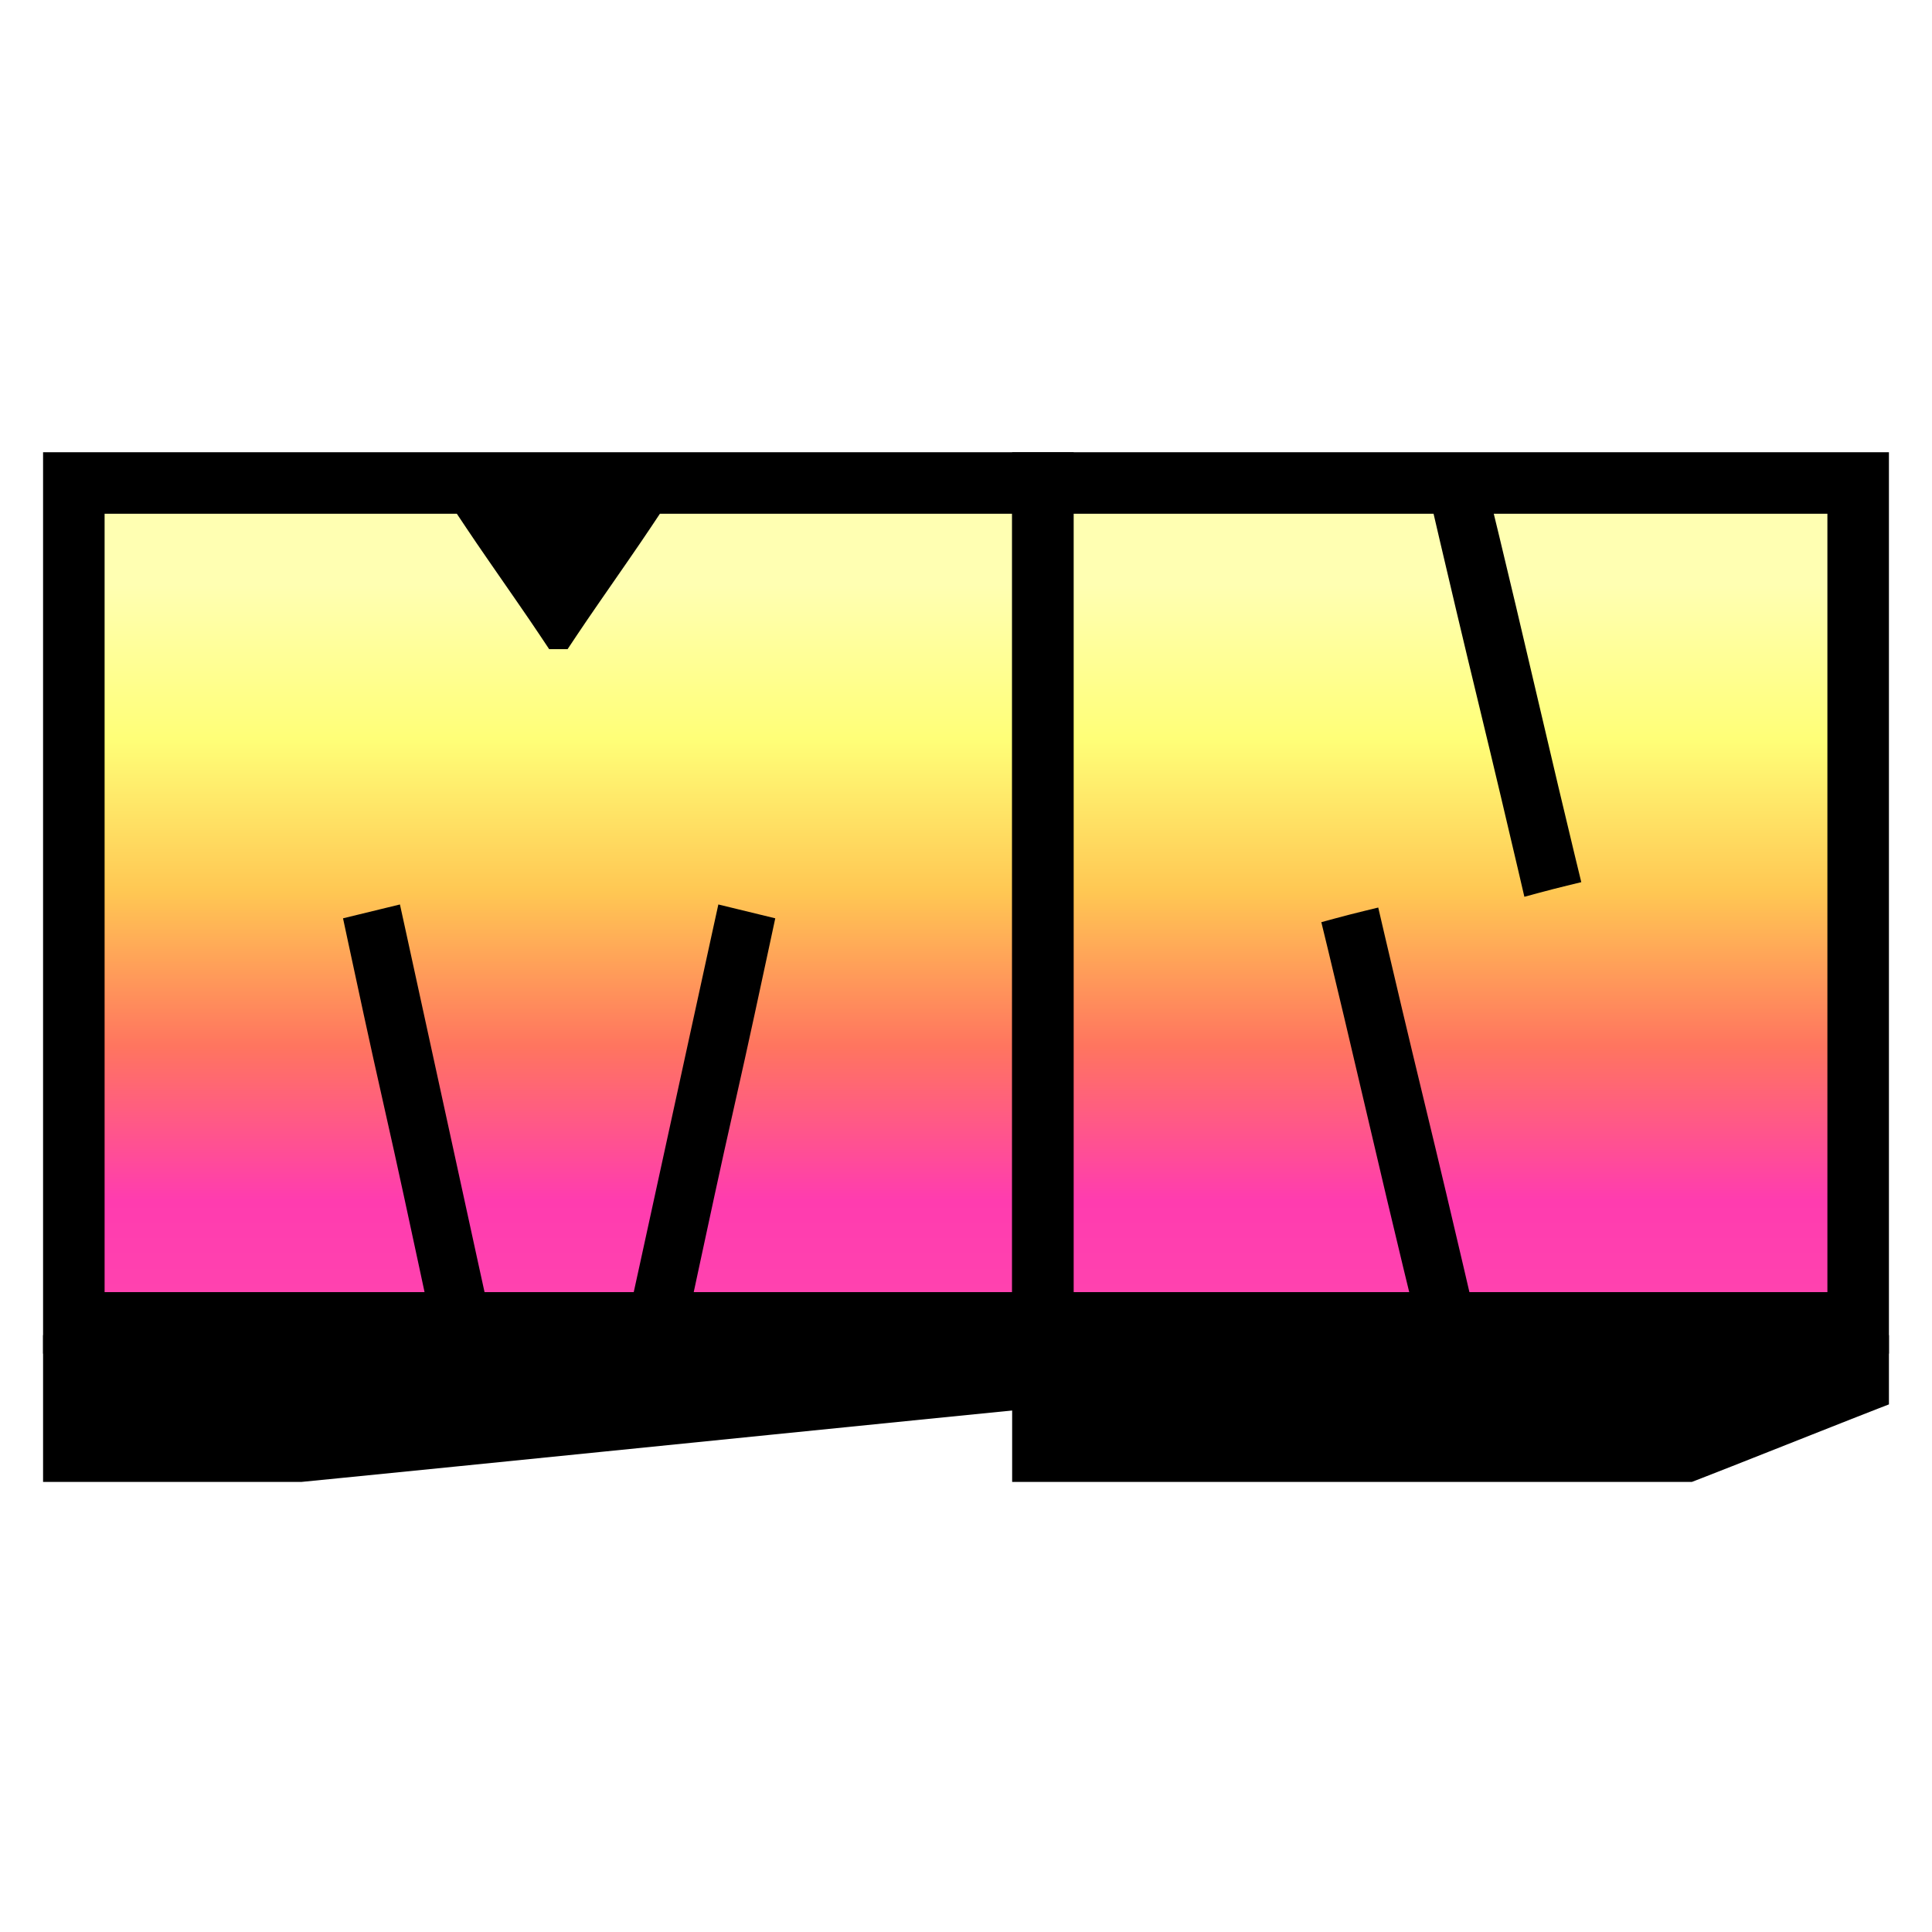
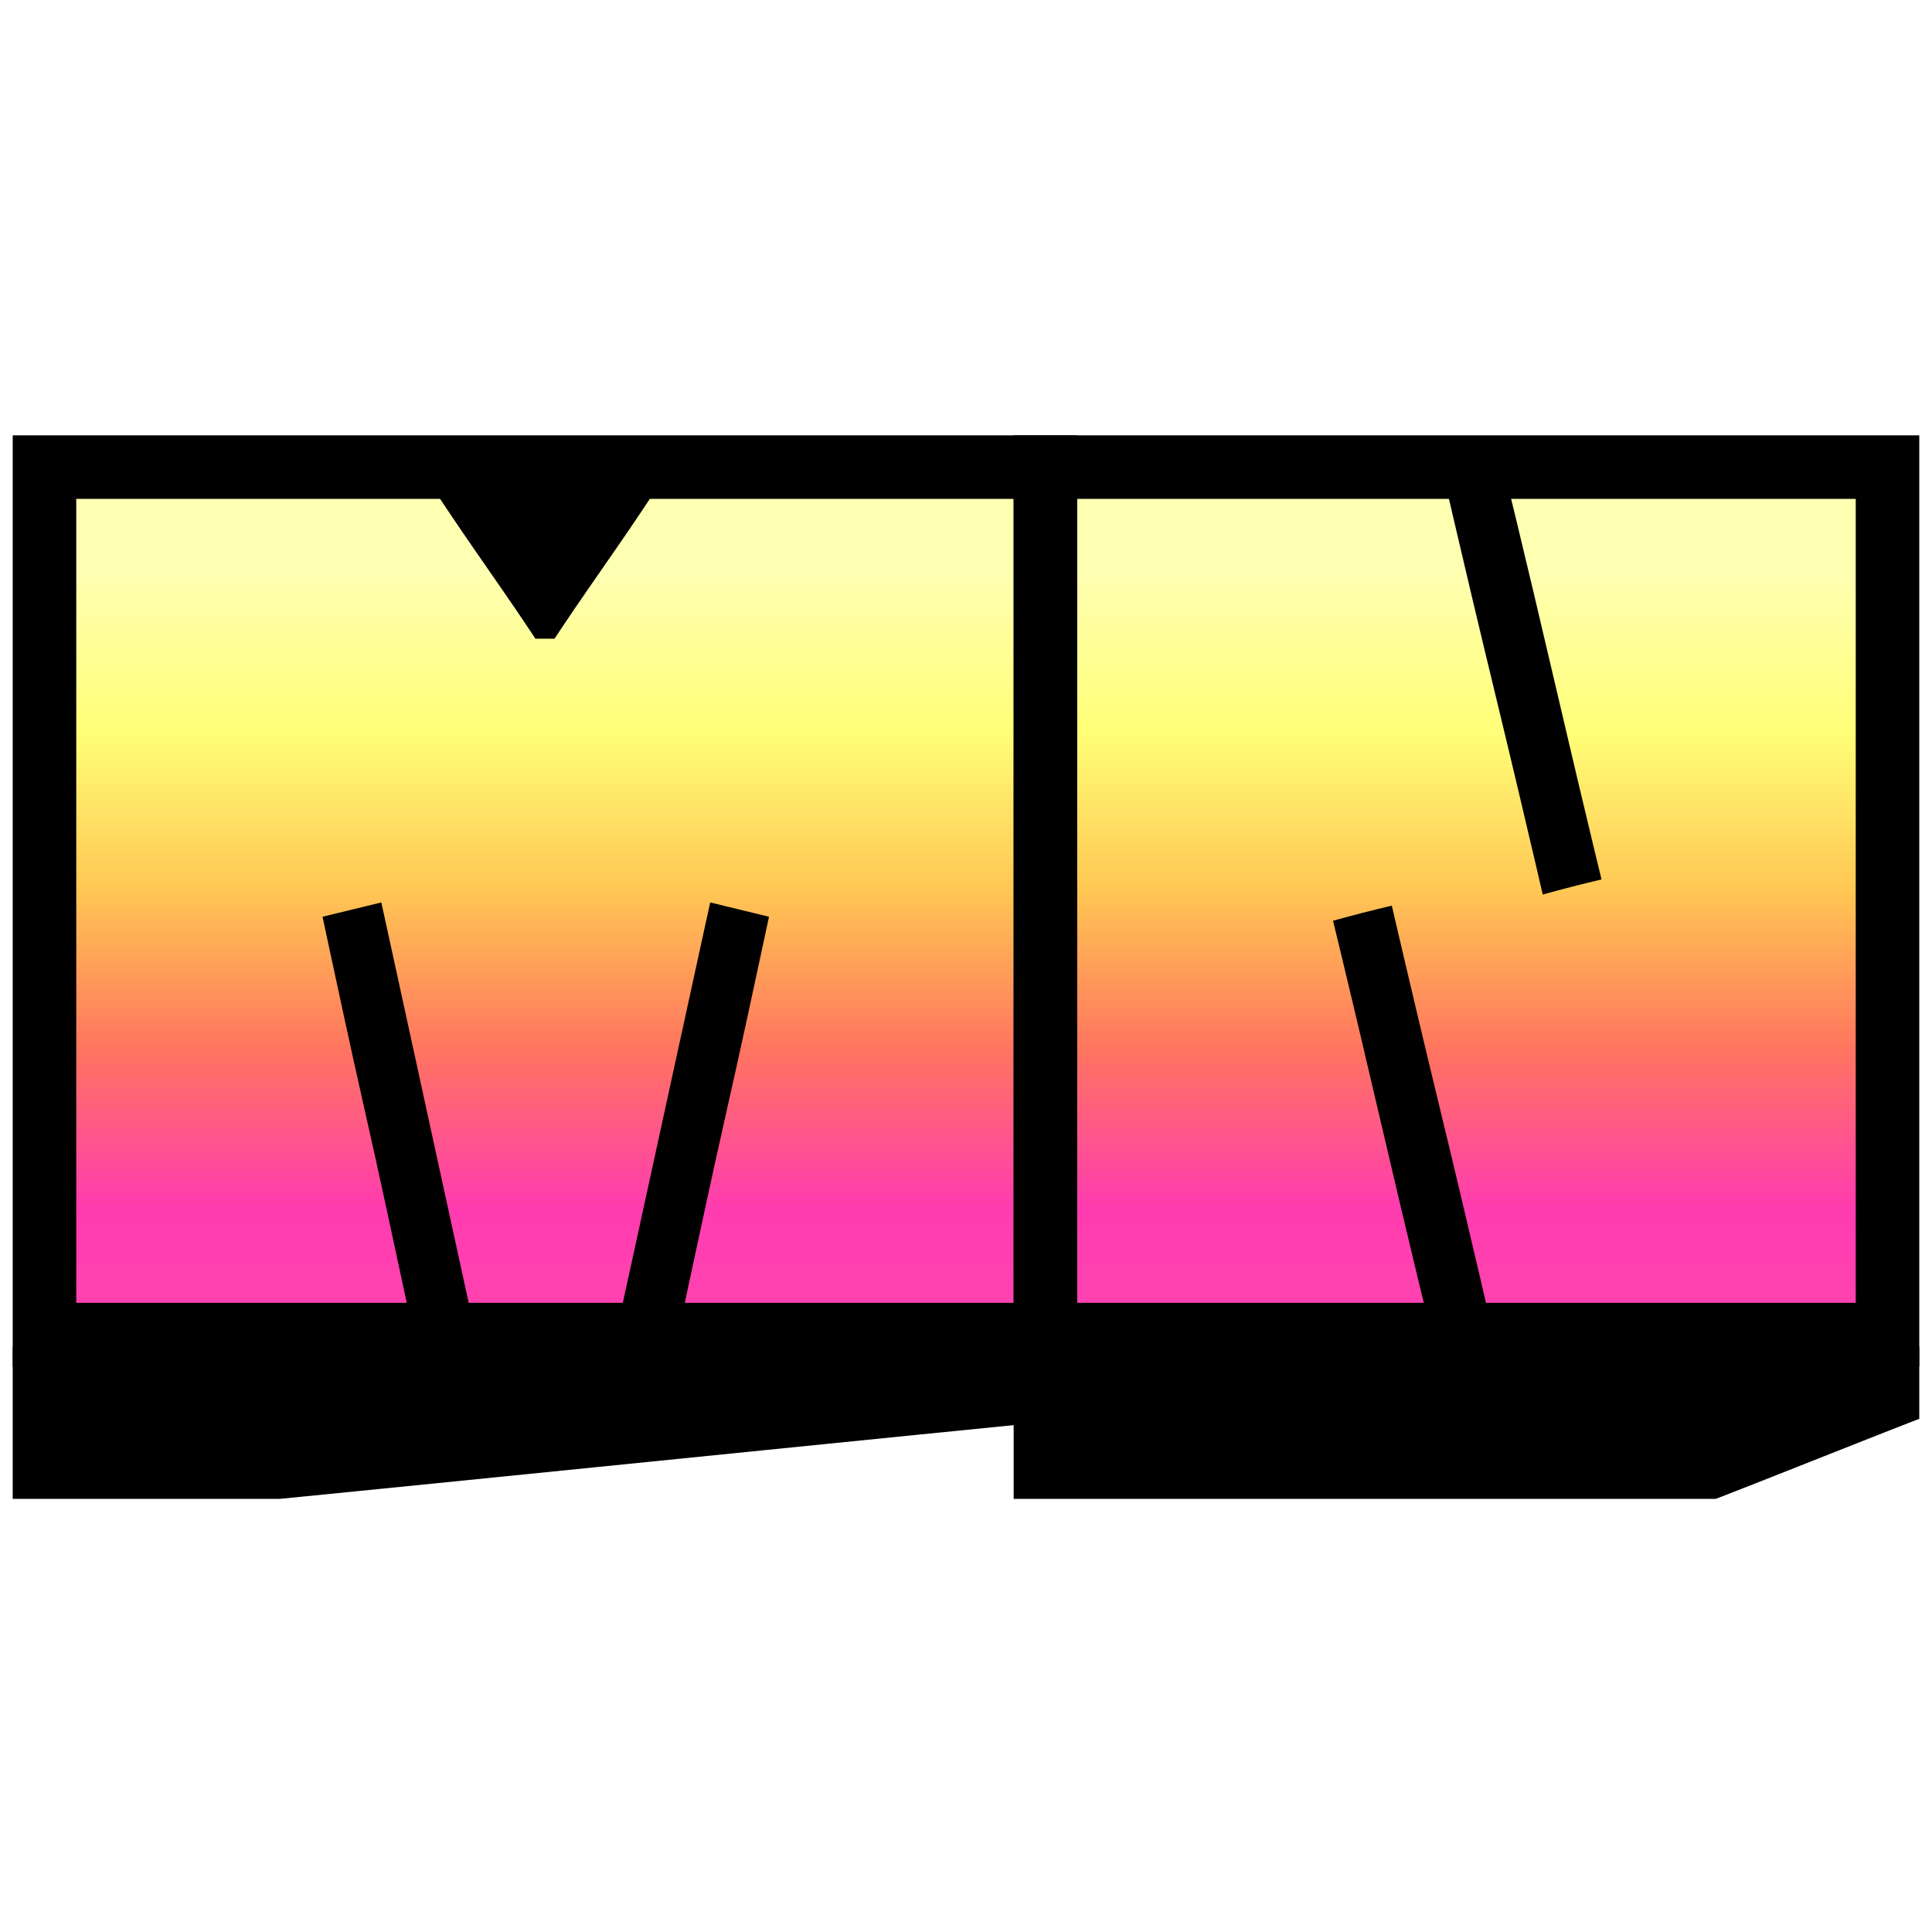
- <svg xmlns="http://www.w3.org/2000/svg" viewBox="-12 -94 314 314">
-   <style>
-     @media (prefers-color-scheme: dark) { .art { filter: url(#outline); } }
-   </style>
+ <svg xmlns="http://www.w3.org/2000/svg" viewBox="-7 -89 304 304">
  <defs>
    <linearGradient id="g" gradientUnits="userSpaceOnUse" x1="0" y1="0" x2="0" y2="1000">
      <stop offset="0%" stop-color="#FF46AF" />
      <stop offset="20%" stop-color="#FF3CAF" />
      <stop offset="40%" stop-color="#FF755F" />
      <stop offset="60%" stop-color="#FFC753" />
      <stop offset="80%" stop-color="#FFFF78" />
      <stop offset="100%" stop-color="#FFFFB2" />
    </linearGradient>
-     <filter id="outline" x="-10%" y="-10%" width="120%" height="120%">
-       <feMorphology in="SourceAlpha" operator="dilate" radius="3" result="dilated" />
-       <feFlood flood-color="#f0f6fc" />
-       <feComposite in2="dilated" operator="in" result="outline" />
-       <feMerge>
-         <feMergeNode in="outline" />
-         <feMergeNode in="SourceGraphic" />
-       </feMerge>
-     </filter>
  </defs>
-   <g class="art">
-     <path d="M296,-166.793 h-34 h-84 h-100 h-84 h-34 v7.35 v18.749 v24.299 v24.299 v18.749 v7.35 v89.997 h32 h85.5 h119.5 h134 h129.5 h106.5 h63 h77.5 h132.5 h156 h149 h112 h43 v-13.55 v-31.449 v-31.449 v-13.55 q0,0 -54.5,-5.4 q-54.5,-5.4 -144,-14.399 q-89.5,-9 -196.5,-19.799 q-107,-10.8 -214,-21.599 q-107,-10.8 -196.5,-19.799 q-89.5,-9 -144,-14.399 q-54.5,-5.4 -54.5,-5.4 Z M296,-166.793 h-34 h-84 h-100 h-84 h-34 v7.35 v18.749 v24.299 v24.299 v18.749 v7.35 v89.997 h32 h85.5 h119.5 h134 h129.5 h106.5 h63 h77.5 h132.5 h156 h149 h112 h43 v-13.55 v-31.449 v-31.449 v-13.55 q0,0 -54.5,-5.4 q-54.5,-5.4 -144,-14.399 q-89.5,-9 -196.5,-19.799 q-107,-10.8 -214,-21.599 q-107,-10.8 -196.5,-19.799 q-89.5,-9 -144,-14.399 q-54.5,-5.4 -54.5,-5.4 Z" fill="#000" transform="matrix(0.125,0,0,-0.125,0,126)" />
-     <path d="M-6,1138 h284 h188 h164 h156 h208 h284 v-1098 h-284 h-204 h-158 h-166 h-194 h-278 v1098 Z" fill="url(#g)" transform="matrix(0.125,0,0,-0.125,0,126)" />
-     <path d="M1300,376 h-80 v31.5 v73.5 v73.5 v31.5 v31.5 v73.5 v73.5 v31.5 h80 v-420 Z M-40,376 v420 h80 v-31.5 v-73.5 v-73.5 v-31.5 v-31.5 v-73.5 v-73.5 v-31.5 h-80 Z M630,1172 q2,-24 3.5,-49.5 q1.5,-25.5 2,-52 q0.5,-26.5 0.5,-53 q0,-26.5 -1.5,-52 q-1.5,-25.5 -4.5,-49.5 h-6 h-6 q0,0 -12,18 q-12,18 -30,44 q-18,26 -36,52 q-18,26 -30,44 q-12,18 -12,18 h-166.5 h-147.5 h-105 h-39 v-4.5 v-26.5 v-72 v-141 v-234 h-80 v81 v92.5 v99 v100 v97 v88.5 h48.5 h124.5 h162 h162 h124.5 h48.5 Z M-40,578 h80 v-50.5 v-124.5 v-148 v-124.5 v-50.5 h44 h113.5 h147.5 h147.5 h113.5 h44 v-39.5 v-40.5 h-56 h-130.5 h-165.5 h-164 h-125.5 h-48.5 v41.5 v107.5 v140 v140 v107.5 v41.5 Z M1300,578 v-41.5 v-107.5 v-140 v-140 v-107.5 v-41.5 h-48.5 h-125.5 h-164 h-165.5 h-130 h-56.5 v40.5 v39.5 h44 h113.5 h147.5 h147.5 h113.5 h44 v50.5 v124.5 v148 v124.5 v50.5 h80 Z M630,1172 h48.5 h124.5 h162 h162 h124.5 h48.5 v-88.5 v-97 v-100 v-99 v-92.5 v-81 h-80 v234 v141 v72 v26.5 v4.5 h-39 h-105 h-147.5 h-166.5 q0,0 -12,-18 q-12,-18 -30,-44 q-18,-26 -36,-52 q-18,-26 -30,-44 q-12,-18 -12,-18 h-6 h-6 q-3,24 -4.5,49.5 q-1.5,25.5 -1.5,52 q0,26.5 0.5,53 q0.5,26.5 2,52 q1.5,25.5 3.5,49.5 Z M534,80 q0,0 -7,-9 q-7,-9 -14,-18 q-7,-9 -7,-9 q0,0 -12.5,9 q-12.5,9 -25,18 q-12.5,9 -12.5,9 q0,0 -7.5,35 q-7.5,35 -19.5,90.5 q-12,55.5 -26,117.5 q-14,62 -26,117.5 q-12,55.5 -19.5,90.5 q-7.5,35 -7.5,35 q0,0 18.5,4.5 q18.5,4.5 37,9 q18.5,4.5 18.5,4.5 q0,0 8,-36.5 q8,-36.5 20.5,-94 q12.5,-57.5 26.5,-121.5 q14,-64 26.5,-121.5 q12.5,-57.5 20.5,-94 q8,-36.5 8,-36.5 Z M728,80 q0,0 8,36.5 q8,36.5 20.5,94 q12.5,57.5 26.5,121.5 q14,64 26.5,121.5 q12.5,57.5 20.5,94 q8,36.5 8,36.5 q0,0 18.5,-4.5 q18.5,-4.5 37,-9 q18.5,-4.5 18.5,-4.5 q0,0 -7.5,-35 q-7.5,-35 -19.5,-90.5 q-12,-55.5 -26,-117.5 q-14,-62 -26,-117.5 q-12,-55.5 -19.5,-90.5 q-7.5,-35 -7.5,-35 q0,0 -12.5,-9 q-12.5,-9 -25,-18 q-12.5,-9 -12.5,-9 q0,0 -7,9 q-7,9 -14,18 q-7,9 -7,9 Z" fill="#000" transform="matrix(0.125,0,0,-0.125,0,126)" />
-     <path d="M246,-166.793 h-29 h-71.5 h-85 h-71.5 h-29 v7.35 v18.749 v24.299 v24.299 v18.749 v7.35 v89.997 h41 h106 h138 h138 h106 h41 h41 h106 h138 h138 h106 h41 v-13.55 v-31.449 v-31.449 v-13.55 q0,0 -13.95,-5.4 q-13.95,-5.4 -36.748,-14.399 q-22.799,-9 -50.098,-19.799 q-27.299,-10.8 -54.598,-21.599 q-27.299,-10.8 -50.098,-19.799 q-22.799,-9 -36.748,-14.399 q-13.95,-5.4 -13.95,-5.4 h-32.55 h-85.751 h-116.902 h-127.402 h-116.902 h-85.751 h-32.551 Z M246,-166.793 h-29 h-71.5 h-85 h-71.5 h-29 v7.35 v18.749 v24.299 v24.299 v18.749 v7.35 v89.997 h41 h106 h138 h138 h106 h41 h41 h106 h138 h138 h106 h41 v-13.55 v-31.449 v-31.449 v-13.55 q0,0 -13.95,-5.4 q-13.95,-5.4 -36.748,-14.399 q-22.799,-9 -50.098,-19.799 q-27.299,-10.8 -54.598,-21.599 q-27.299,-10.8 -50.098,-19.799 q-22.799,-9 -36.748,-14.399 q-13.95,-5.4 -13.95,-5.4 h-32.55 h-85.751 h-116.902 h-127.402 h-116.902 h-85.751 h-32.551 Z" fill="#000" transform="matrix(0.125,0,0,-0.125,157.5,126)" />
-     <path d="M-6,1138 h244 h288 h288 h244 v-1098 h-244 h-284 h-292 h-244 v1098 Z" fill="url(#g)" transform="matrix(0.125,0,0,-0.125,157.5,126)" />
-     <path d="M1100,396 h-80 v31.5 v73.5 v73.5 v31.5 v31.5 v73.5 v73.5 v31.5 h80 v-420 Z M-40,396 v420 h80 v-31.5 v-73.5 v-73.5 v-31.5 v-31.5 v-73.5 v-73.5 v-31.5 h-80 Z M1100,558 v-40.5 v-104 v-134.5 v-134.5 v-104 v-40.5 h-42 h-108.5 h-141.5 h-141.5 h-108.5 h-42 v40.5 v39.5 h36.5 h94 h121.5 h121.5 h94 h36.5 v34.5 v89 v115.5 v115.5 v89 v34.5 h80 Z M-40,558 h80 v-34.5 v-89 v-115.5 v-115.5 v-89 v-34.5 h36.5 h94 h121.5 h121.5 h94 h36.5 v-39.5 v-40.5 h-42 h-108.5 h-141.5 h-141.5 h-108.5 h-42 v40.5 v104 v134.5 v134.5 v104 v40.5 Z M1100,614 h-80 v34.5 v89 v115.5 v115.5 v89 v34.5 h-36.5 h-94 h-121.5 h-121.5 h-94 h-36.5 v40.5 v39.5 h42 h108.5 h141.5 h141.5 h108.5 h42 v-40.5 v-104 v-134.5 v-134.5 v-104 v-40.5 Z M-40,614 v40.5 v104 v134.5 v134.5 v104 v40.5 h42 h108.5 h141.5 h141.5 h108.5 h42 v-39.5 v-40.5 h-36.5 h-94 h-121.5 h-121.5 h-94 h-36.5 v-34.5 v-89 v-115.5 v-115.5 v-89 v-34.5 h-80 Z M555,78 q0,0 -6.5,-9 q-6.5,-9 -13.5,-18 q-7,-9 -7,-9 q0,0 -13,9 q-13,9 -25.5,17.5 q-12.5,8.5 -12.5,8.5 q0,0 -8.5,35 q-8.5,35 -21.5,90 q-13,55 -27.5,117 q-14.5,62 -27.5,117 q-13,55 -21.5,90 q-8.5,35 -8.5,35 q0,0 18.5,5 q18.5,5 37,9.5 q18.5,4.5 18.5,4.5 q0,0 8.5,-36.5 q8.5,-36.5 22,-93.5 q13.5,-57 29,-121 q15.5,-64 29,-121 q13.5,-57 22,-93.5 q8.5,-36.5 8.5,-36.5 Z M507,1096 q0,0 7,9 q7,9 13.5,18 q6.5,9 6.5,9 q0,0 12.5,-8.5 q12.5,-8.5 25.5,-17.5 q13,-9 13,-9 q0,0 8.5,-35 q8.5,-35 21.5,-90 q13,-55 27.5,-117 q14.5,-62 27.5,-117 q13,-55 21.5,-90 q8.5,-35 8.5,-35 q0,0 -18.5,-4.5 q-18.5,-4.5 -37,-9.5 q-18.5,-5 -18.5,-5 q0,0 -8.5,36.5 q-8.5,36.5 -22,93.5 q-13.5,57 -29,121 q-15.5,64 -29,121 q-13.5,57 -22,93.5 q-8.5,36.5 -8.5,36.5 Z" fill="#000" transform="matrix(0.125,0,0,-0.125,157.5,126)" />
-   </g>
+   <path d="M296,-166.793 h-34 h-84 h-100 h-84 h-34 v7.35 v18.749 v24.299 v24.299 v18.749 v7.35 v89.997 h32 h85.5 h119.5 h134 h129.5 h106.5 h63 h77.5 h132.5 h156 h149 h112 h43 v-13.55 v-31.449 v-31.449 v-13.55 q0,0 -54.5,-5.4 q-54.5,-5.4 -144,-14.399 q-89.5,-9 -196.5,-19.799 q-107,-10.8 -214,-21.599 q-107,-10.8 -196.5,-19.799 q-89.5,-9 -144,-14.399 q-54.5,-5.4 -54.5,-5.4 Z M296,-166.793 h-34 h-84 h-100 h-84 h-34 v7.35 v18.749 v24.299 v24.299 v18.749 v7.35 v89.997 h32 h85.5 h119.5 h134 h129.5 h106.5 h63 h77.5 h132.5 h156 h149 h112 h43 v-13.55 v-31.449 v-31.449 v-13.55 q0,0 -54.5,-5.4 q-54.5,-5.4 -144,-14.399 q-89.5,-9 -196.5,-19.799 q-107,-10.8 -214,-21.599 q-107,-10.8 -196.5,-19.799 q-89.5,-9 -144,-14.399 q-54.5,-5.4 -54.5,-5.4 Z" fill="#000" transform="matrix(0.125,0,0,-0.125,0,126)" />
+   <path d="M-6,1138 h284 h188 h164 h156 h208 h284 v-1098 h-284 h-204 h-158 h-166 h-194 h-278 v1098 Z" fill="url(#g)" transform="matrix(0.125,0,0,-0.125,0,126)" />
+   <path d="M1300,376 h-80 v31.5 v73.5 v73.5 v31.5 v31.5 v73.5 v73.5 v31.5 h80 v-420 Z M-40,376 v420 h80 v-31.5 v-73.5 v-73.5 v-31.5 v-31.5 v-73.5 v-73.5 v-31.5 h-80 Z M630,1172 q2,-24 3.5,-49.5 q1.5,-25.5 2,-52 q0.5,-26.5 0.5,-53 q0,-26.5 -1.5,-52 q-1.5,-25.5 -4.5,-49.5 h-6 h-6 q0,0 -12,18 q-12,18 -30,44 q-18,26 -36,52 q-18,26 -30,44 q-12,18 -12,18 h-166.5 h-147.5 h-105 h-39 v-4.5 v-26.5 v-72 v-141 v-234 h-80 v81 v92.5 v99 v100 v97 v88.5 h48.5 h124.5 h162 h162 h124.5 h48.5 Z M-40,578 h80 v-50.5 v-124.5 v-148 v-124.5 v-50.5 h44 h113.5 h147.5 h147.5 h113.5 h44 v-39.5 v-40.5 h-56 h-130.5 h-165.5 h-164 h-125.5 h-48.5 v41.5 v107.5 v140 v140 v107.5 v41.5 Z M1300,578 v-41.5 v-107.5 v-140 v-140 v-107.5 v-41.5 h-48.5 h-125.5 h-164 h-165.5 h-130 h-56.5 v40.5 v39.5 h44 h113.5 h147.5 h147.5 h113.5 h44 v50.5 v124.5 v148 v124.5 v50.5 h80 Z M630,1172 h48.5 h124.5 h162 h162 h124.5 h48.5 v-88.5 v-97 v-100 v-99 v-92.5 v-81 h-80 v234 v141 v72 v26.5 v4.5 h-39 h-105 h-147.5 h-166.5 q0,0 -12,-18 q-12,-18 -30,-44 q-18,-26 -36,-52 q-18,-26 -30,-44 q-12,-18 -12,-18 h-6 h-6 q-3,24 -4.5,49.5 q-1.5,25.5 -1.5,52 q0,26.5 0.5,53 q0.5,26.5 2,52 q1.5,25.5 3.5,49.5 Z M534,80 q0,0 -7,-9 q-7,-9 -14,-18 q-7,-9 -7,-9 q0,0 -12.5,9 q-12.5,9 -25,18 q-12.5,9 -12.5,9 q0,0 -7.5,35 q-7.5,35 -19.5,90.5 q-12,55.5 -26,117.5 q-14,62 -26,117.5 q-12,55.5 -19.5,90.5 q-7.5,35 -7.5,35 q0,0 18.5,4.5 q18.5,4.5 37,9 q18.5,4.5 18.5,4.5 q0,0 8,-36.5 q8,-36.5 20.5,-94 q12.5,-57.5 26.5,-121.5 q14,-64 26.5,-121.5 q12.5,-57.5 20.5,-94 q8,-36.5 8,-36.5 Z M728,80 q0,0 8,36.5 q8,36.5 20.5,94 q12.5,57.5 26.5,121.5 q14,64 26.5,121.5 q12.5,57.5 20.5,94 q8,36.5 8,36.5 q0,0 18.5,-4.5 q18.5,-4.5 37,-9 q18.5,-4.5 18.5,-4.5 q0,0 -7.5,-35 q-7.5,-35 -19.5,-90.5 q-12,-55.5 -26,-117.5 q-14,-62 -26,-117.5 q-12,-55.5 -19.5,-90.5 q-7.5,-35 -7.5,-35 q0,0 -12.5,-9 q-12.5,-9 -25,-18 q-12.5,-9 -12.5,-9 q0,0 -7,9 q-7,9 -14,18 q-7,9 -7,9 Z" fill="#000" transform="matrix(0.125,0,0,-0.125,0,126)" />
+   <path d="M246,-166.793 h-29 h-71.5 h-85 h-71.5 h-29 v7.35 v18.749 v24.299 v24.299 v18.749 v7.35 v89.997 h41 h106 h138 h138 h106 h41 h41 h106 h138 h138 h106 h41 v-13.55 v-31.449 v-31.449 v-13.55 q0,0 -13.95,-5.4 q-13.95,-5.4 -36.748,-14.399 q-22.799,-9 -50.098,-19.799 q-27.299,-10.8 -54.598,-21.599 q-27.299,-10.8 -50.098,-19.799 q-22.799,-9 -36.748,-14.399 q-13.95,-5.4 -13.95,-5.4 h-32.55 h-85.751 h-116.902 h-127.402 h-116.902 h-85.751 h-32.551 Z M246,-166.793 h-29 h-71.5 h-85 h-71.5 h-29 v7.35 v18.749 v24.299 v24.299 v18.749 v7.35 v89.997 h41 h106 h138 h138 h106 h41 h41 h106 h138 h138 h106 h41 v-13.55 v-31.449 v-31.449 v-13.55 q0,0 -13.95,-5.4 q-13.95,-5.4 -36.748,-14.399 q-22.799,-9 -50.098,-19.799 q-27.299,-10.8 -54.598,-21.599 q-27.299,-10.8 -50.098,-19.799 q-22.799,-9 -36.748,-14.399 q-13.95,-5.4 -13.95,-5.4 h-32.55 h-85.751 h-116.902 h-127.402 h-116.902 h-85.751 h-32.551 Z" fill="#000" transform="matrix(0.125,0,0,-0.125,157.5,126)" />
+   <path d="M-6,1138 h244 h288 h288 h244 v-1098 h-244 h-284 h-292 h-244 v1098 Z" fill="url(#g)" transform="matrix(0.125,0,0,-0.125,157.5,126)" />
+   <path d="M1100,396 h-80 v31.5 v73.5 v73.5 v31.5 v31.5 v73.5 v73.5 v31.5 h80 v-420 Z M-40,396 v420 h80 v-31.5 v-73.5 v-73.5 v-31.5 v-31.5 v-73.5 v-73.5 v-31.5 h-80 Z M1100,558 v-40.5 v-104 v-134.5 v-134.5 v-104 v-40.5 h-42 h-108.5 h-141.5 h-141.5 h-108.5 h-42 v40.5 v39.5 h36.5 h94 h121.5 h121.5 h94 h36.5 v34.5 v89 v115.5 v115.5 v89 v34.5 h80 Z M-40,558 h80 v-34.5 v-89 v-115.5 v-115.5 v-89 v-34.5 h36.5 h94 h121.5 h121.5 h94 h36.5 v-39.5 v-40.5 h-42 h-108.5 h-141.5 h-141.5 h-108.5 h-42 v40.5 v104 v134.5 v134.5 v104 v40.5 Z M1100,614 h-80 v34.5 v89 v115.5 v115.5 v89 v34.5 h-36.5 h-94 h-121.5 h-121.5 h-94 h-36.5 v40.5 v39.5 h42 h108.5 h141.5 h141.5 h108.5 h42 v-40.5 v-104 v-134.5 v-134.5 v-104 v-40.5 Z M-40,614 v40.5 v104 v134.5 v134.5 v104 v40.5 h42 h108.5 h141.5 h141.5 h108.5 h42 v-39.5 v-40.5 h-36.5 h-94 h-121.5 h-121.5 h-94 h-36.5 v-34.5 v-89 v-115.5 v-115.5 v-89 v-34.5 h-80 Z M555,78 q0,0 -6.5,-9 q-6.5,-9 -13.5,-18 q-7,-9 -7,-9 q0,0 -13,9 q-13,9 -25.5,17.5 q-12.5,8.5 -12.5,8.5 q0,0 -8.5,35 q-8.5,35 -21.5,90 q-13,55 -27.5,117 q-14.5,62 -27.5,117 q-13,55 -21.5,90 q-8.5,35 -8.5,35 q0,0 18.5,5 q18.5,5 37,9.5 q18.5,4.5 18.5,4.5 q0,0 8.5,-36.5 q8.5,-36.5 22,-93.5 q13.5,-57 29,-121 q15.5,-64 29,-121 q13.5,-57 22,-93.5 q8.5,-36.5 8.5,-36.5 Z M507,1096 q0,0 7,9 q7,9 13.5,18 q6.5,9 6.5,9 q0,0 12.5,-8.5 q12.5,-8.5 25.5,-17.5 q13,-9 13,-9 q0,0 8.5,-35 q8.5,-35 21.5,-90 q13,-55 27.5,-117 q14.5,-62 27.5,-117 q13,-55 21.5,-90 q8.5,-35 8.5,-35 q0,0 -18.5,-4.5 q-18.5,-4.5 -37,-9.5 q-18.5,-5 -18.5,-5 q0,0 -8.5,36.5 q-8.5,36.5 -22,93.5 q-13.5,57 -29,121 q-15.5,64 -29,121 q-13.5,57 -22,93.5 q-8.5,36.5 -8.5,36.5 Z" fill="#000" transform="matrix(0.125,0,0,-0.125,157.5,126)" />
</svg>
